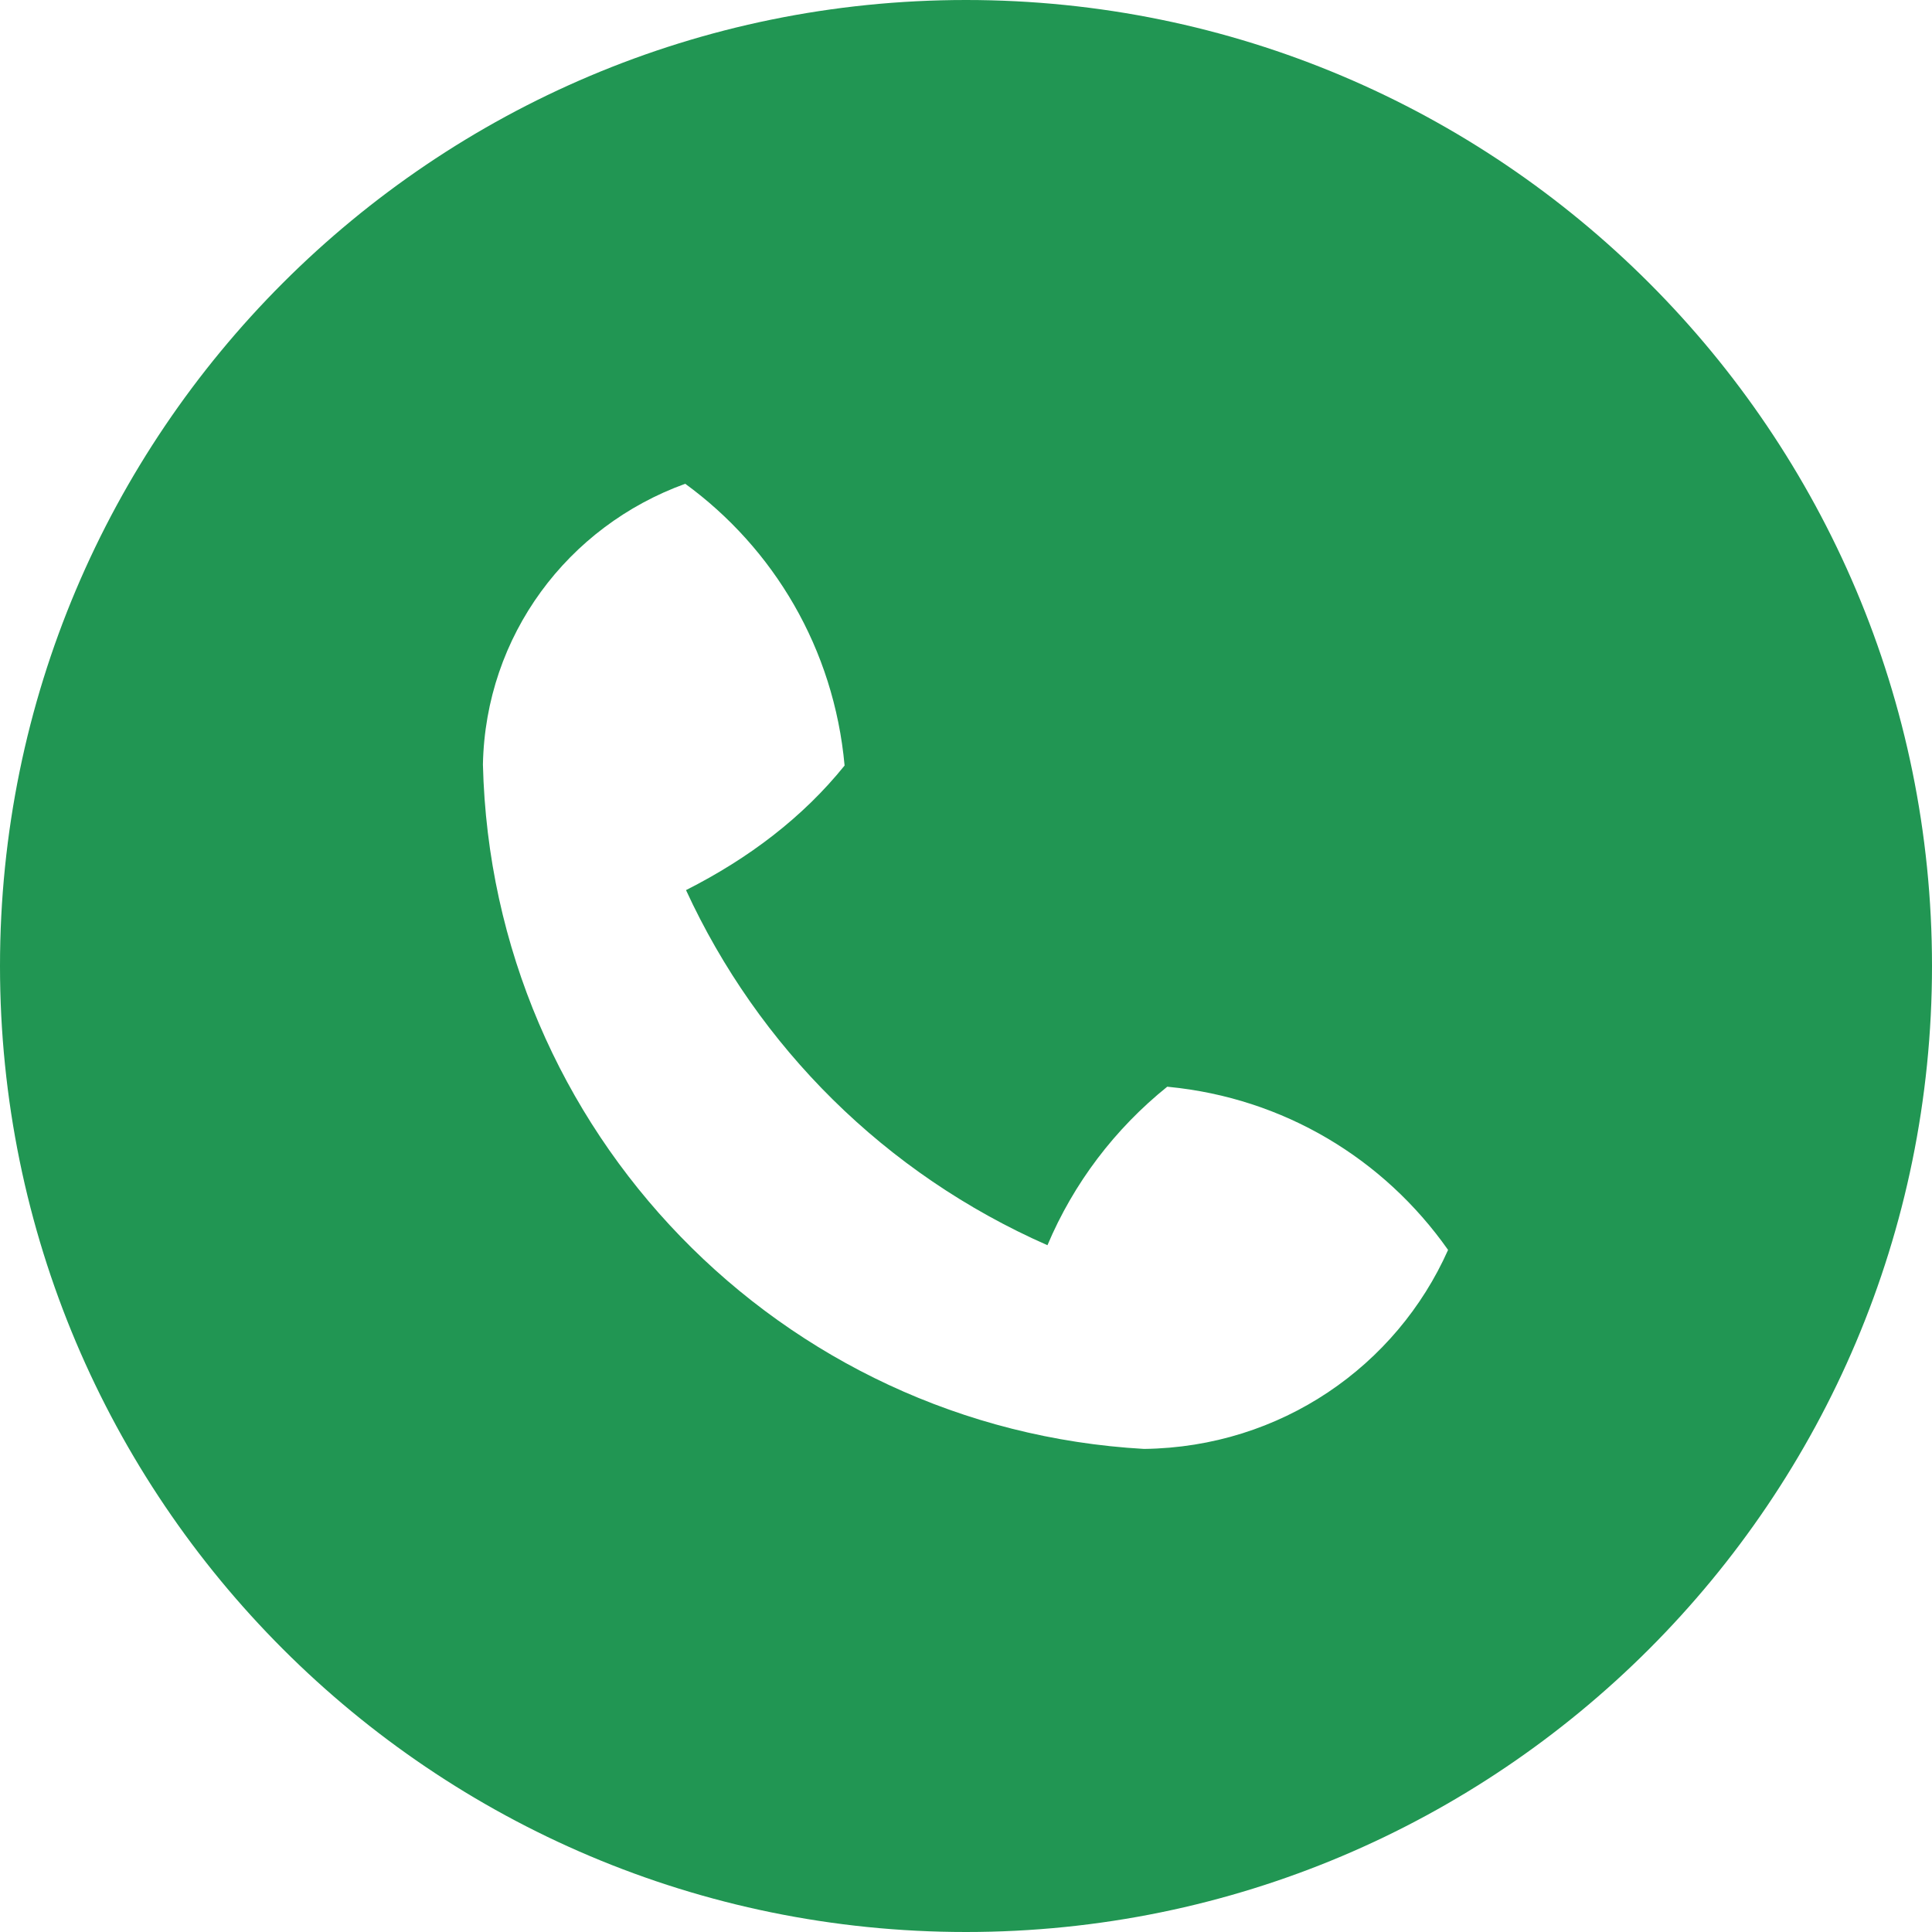
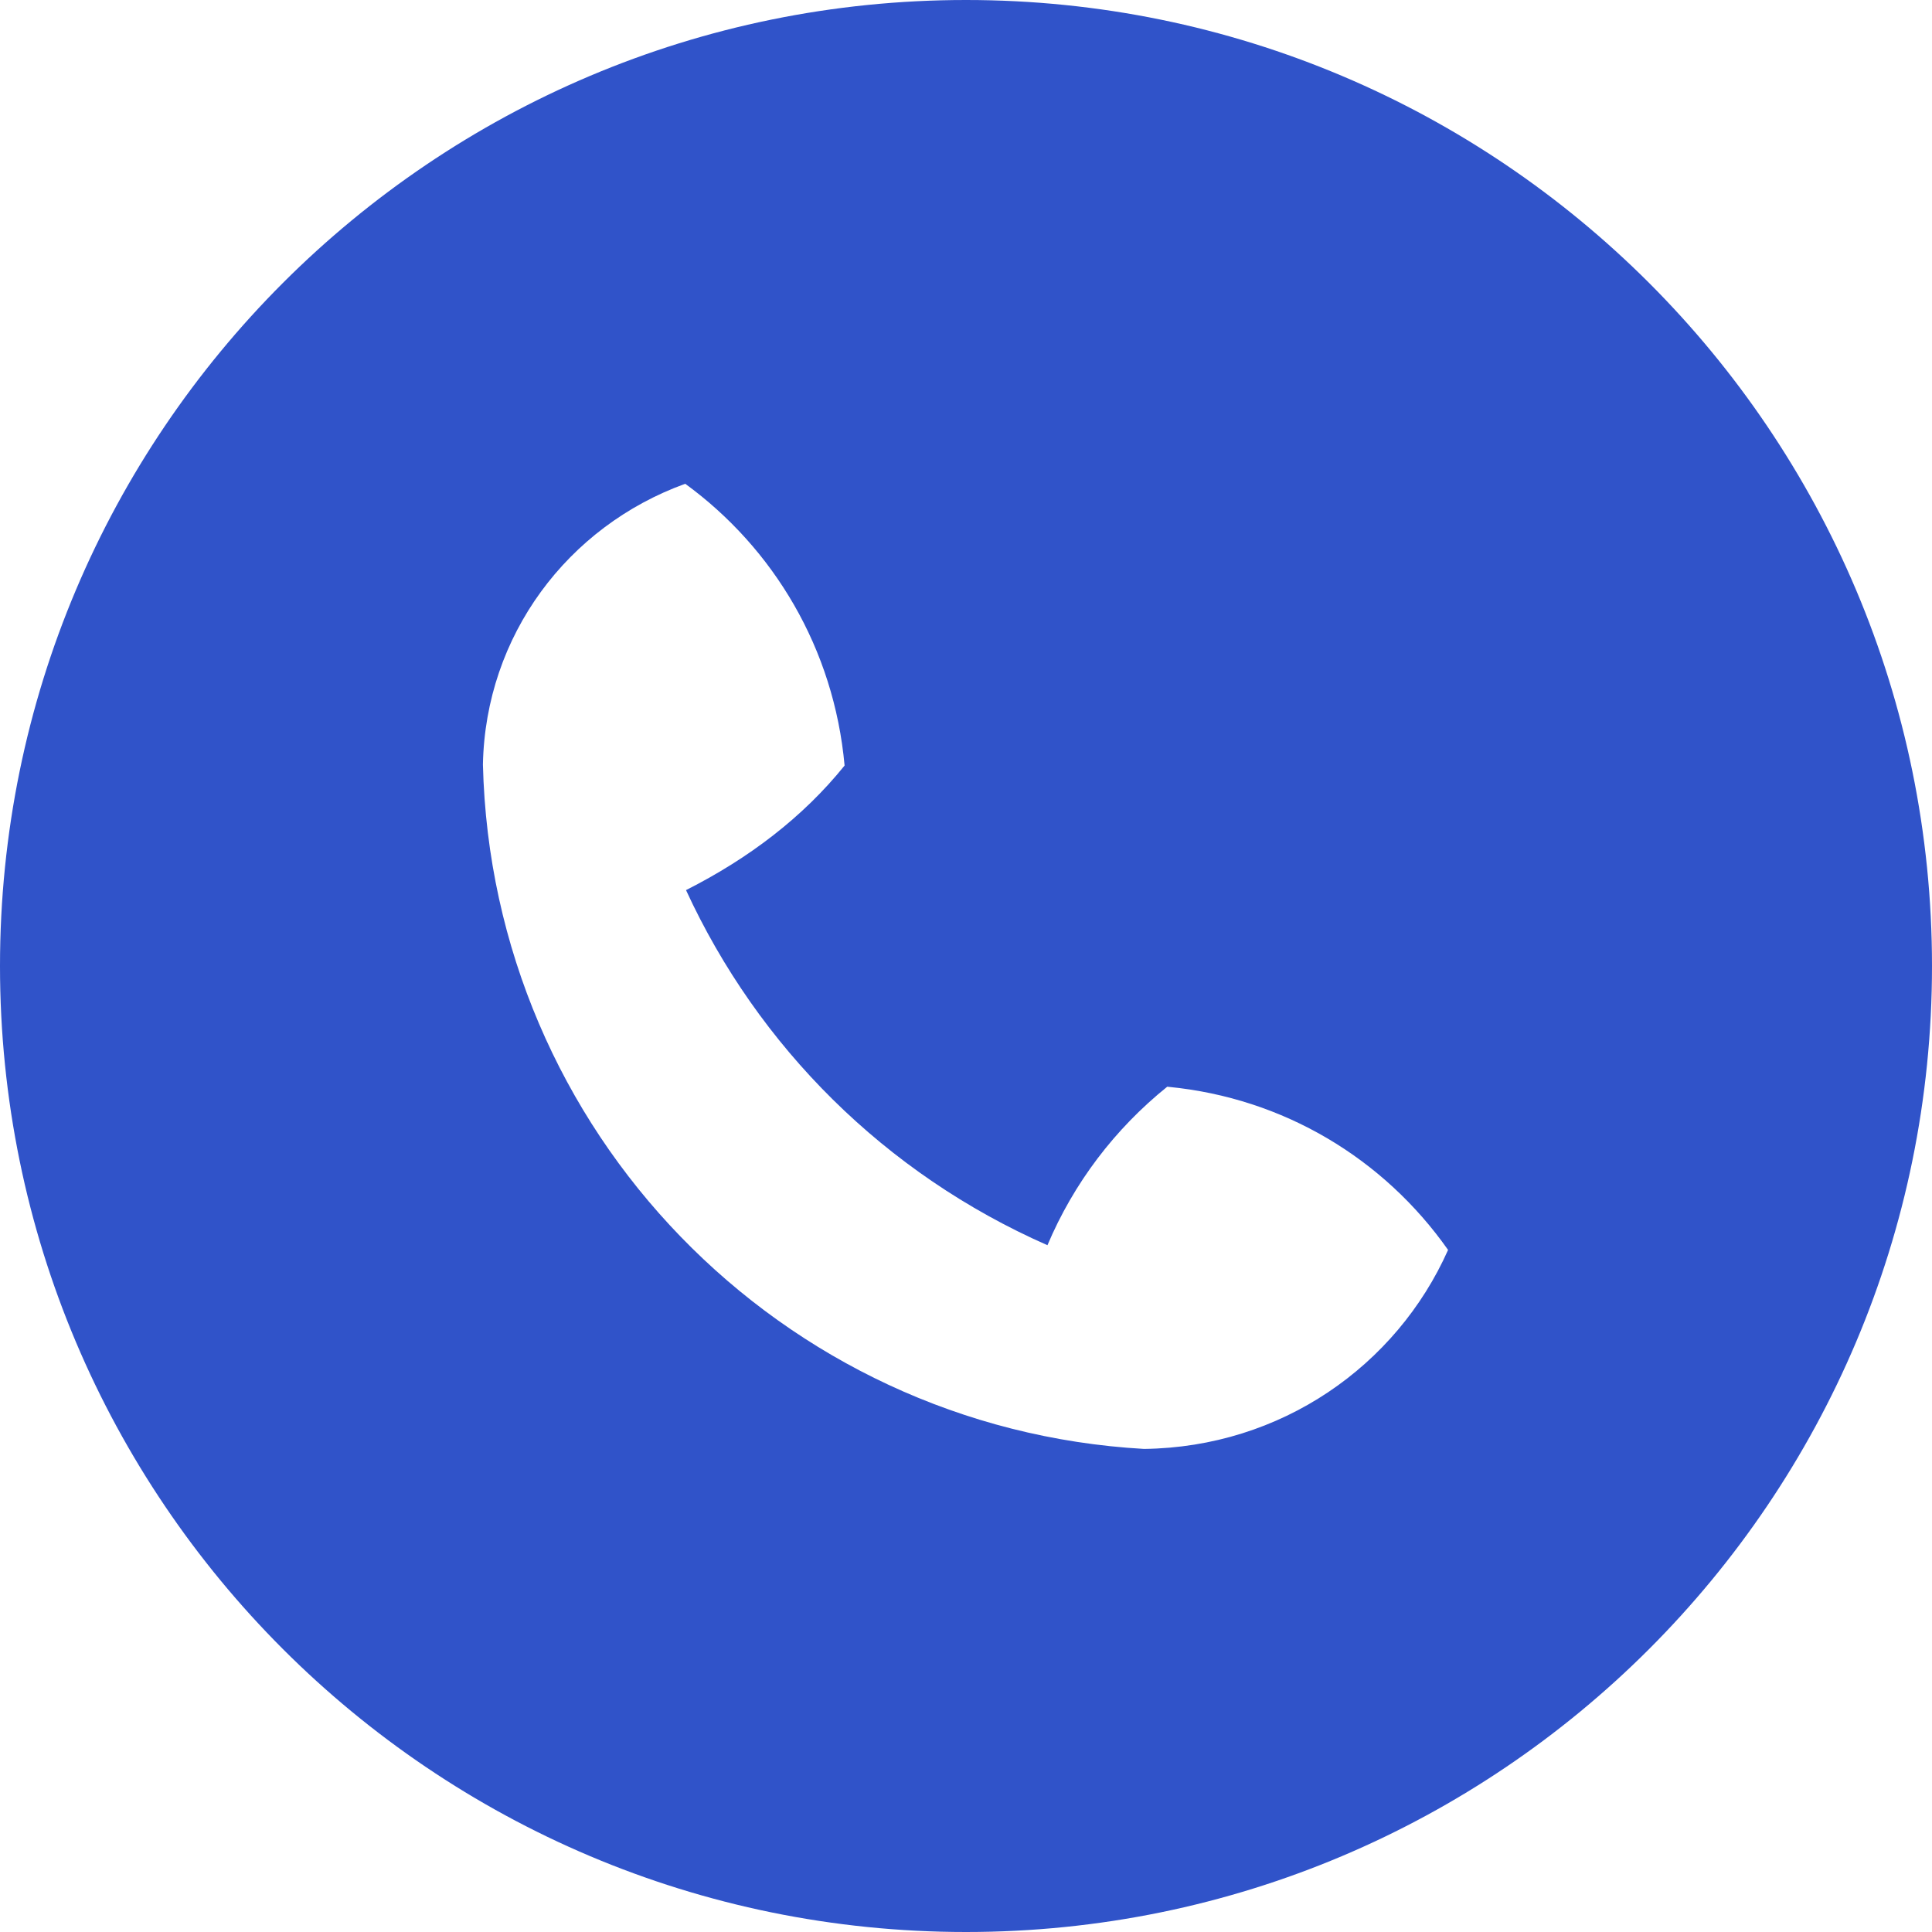
<svg xmlns="http://www.w3.org/2000/svg" xmlns:xlink="http://www.w3.org/1999/xlink" width="25" height="25" viewBox="0 0 25 25" version="1.1">
  <g id="Canvas" transform="translate(-4909 -2651)">
    <g id="noun_555068_cc">
      <g id="Vector">
-         <use xlink:href="#path0_fill" transform="translate(4909 2651)" fill="#219653" />
+         <use xlink:href="#path0_fill" transform="translate(4909 2651)" fill="#3053C9" />
      </g>
    </g>
  </g>
  <defs>
    <path id="path0_fill" d="M 12.5 25C 5.596 25 0 19.404 0 12.5C 0 5.596 5.596 0 12.5 0C 19.404 0 25 5.596 25 12.5C 25 19.404 19.404 25 12.5 25ZM 15.104 14.062C 14.425 14.609 13.893 15.31 13.554 16.113C 11.453 15.188 9.812 13.547 8.877 11.518C 9.69 11.107 10.39 10.575 10.929 9.906C 10.791 8.391 10.01 7.094 8.867 6.26C 7.344 6.811 6.282 8.226 6.249 9.893C 6.364 14.644 10.106 18.483 14.804 18.749C 16.575 18.727 18.07 17.675 18.738 16.174C 17.905 14.99 16.608 14.209 15.123 14.064L 15.104 14.062Z" />
  </defs>
</svg>
